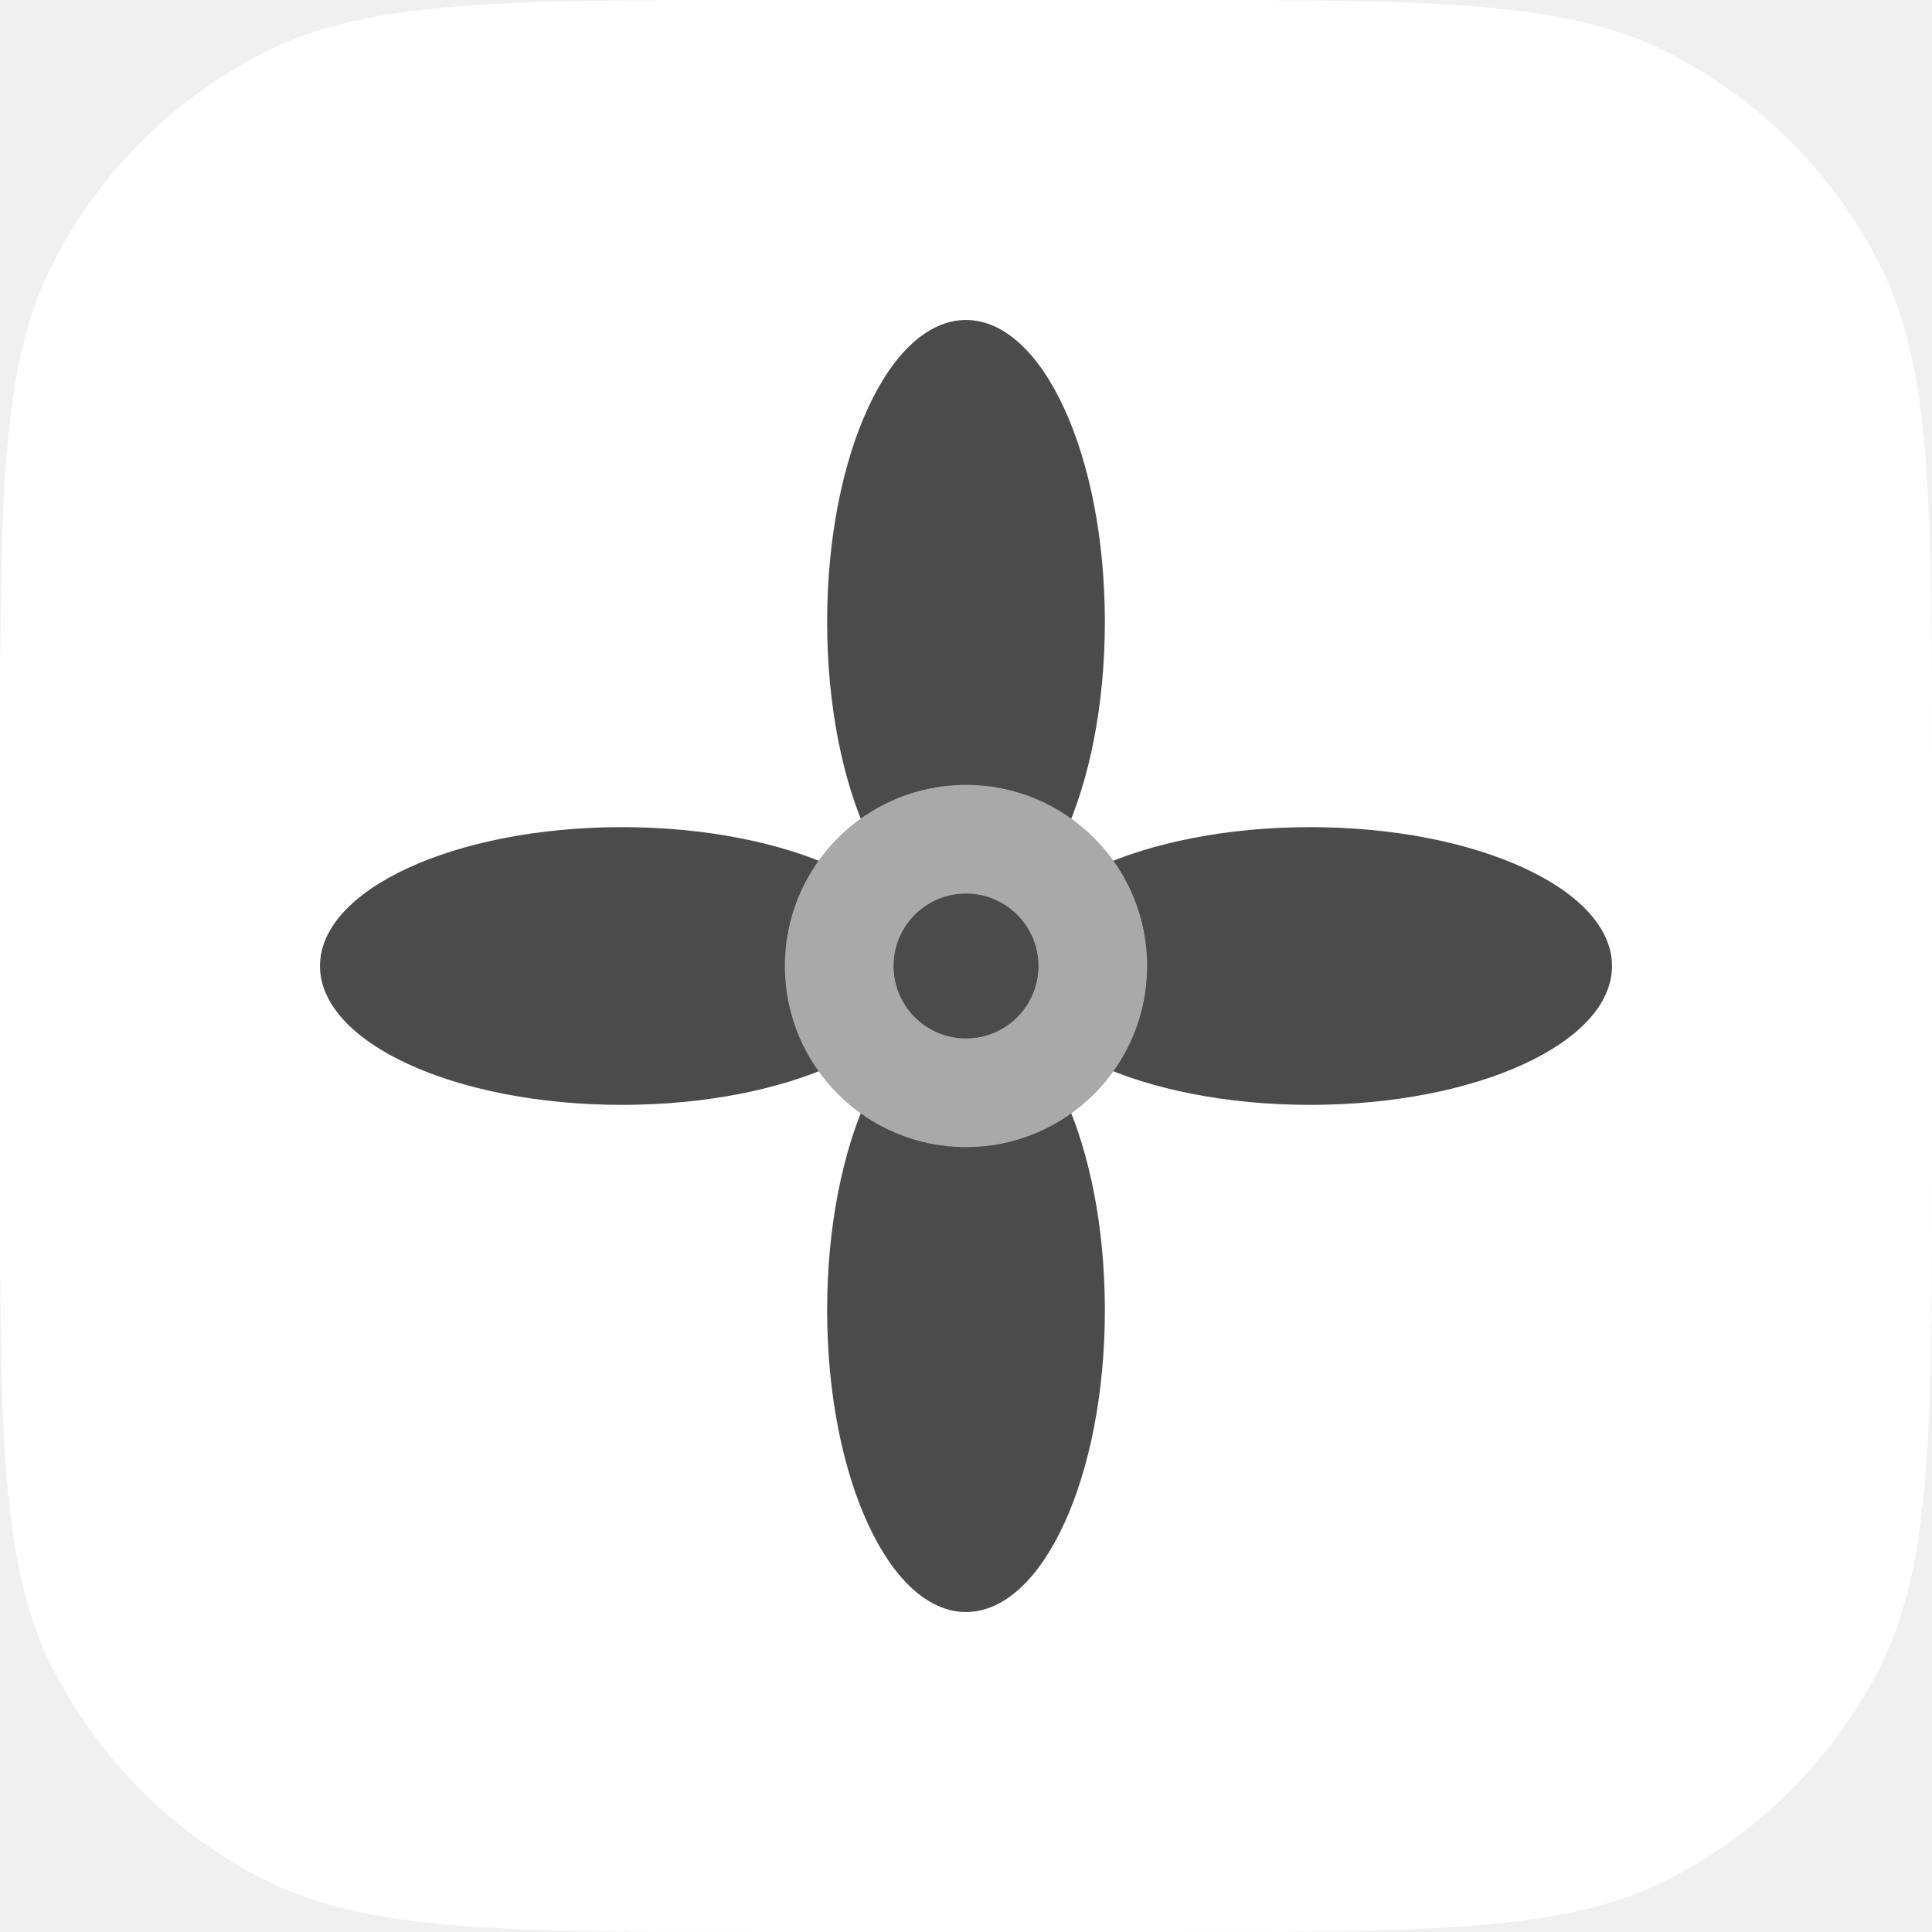
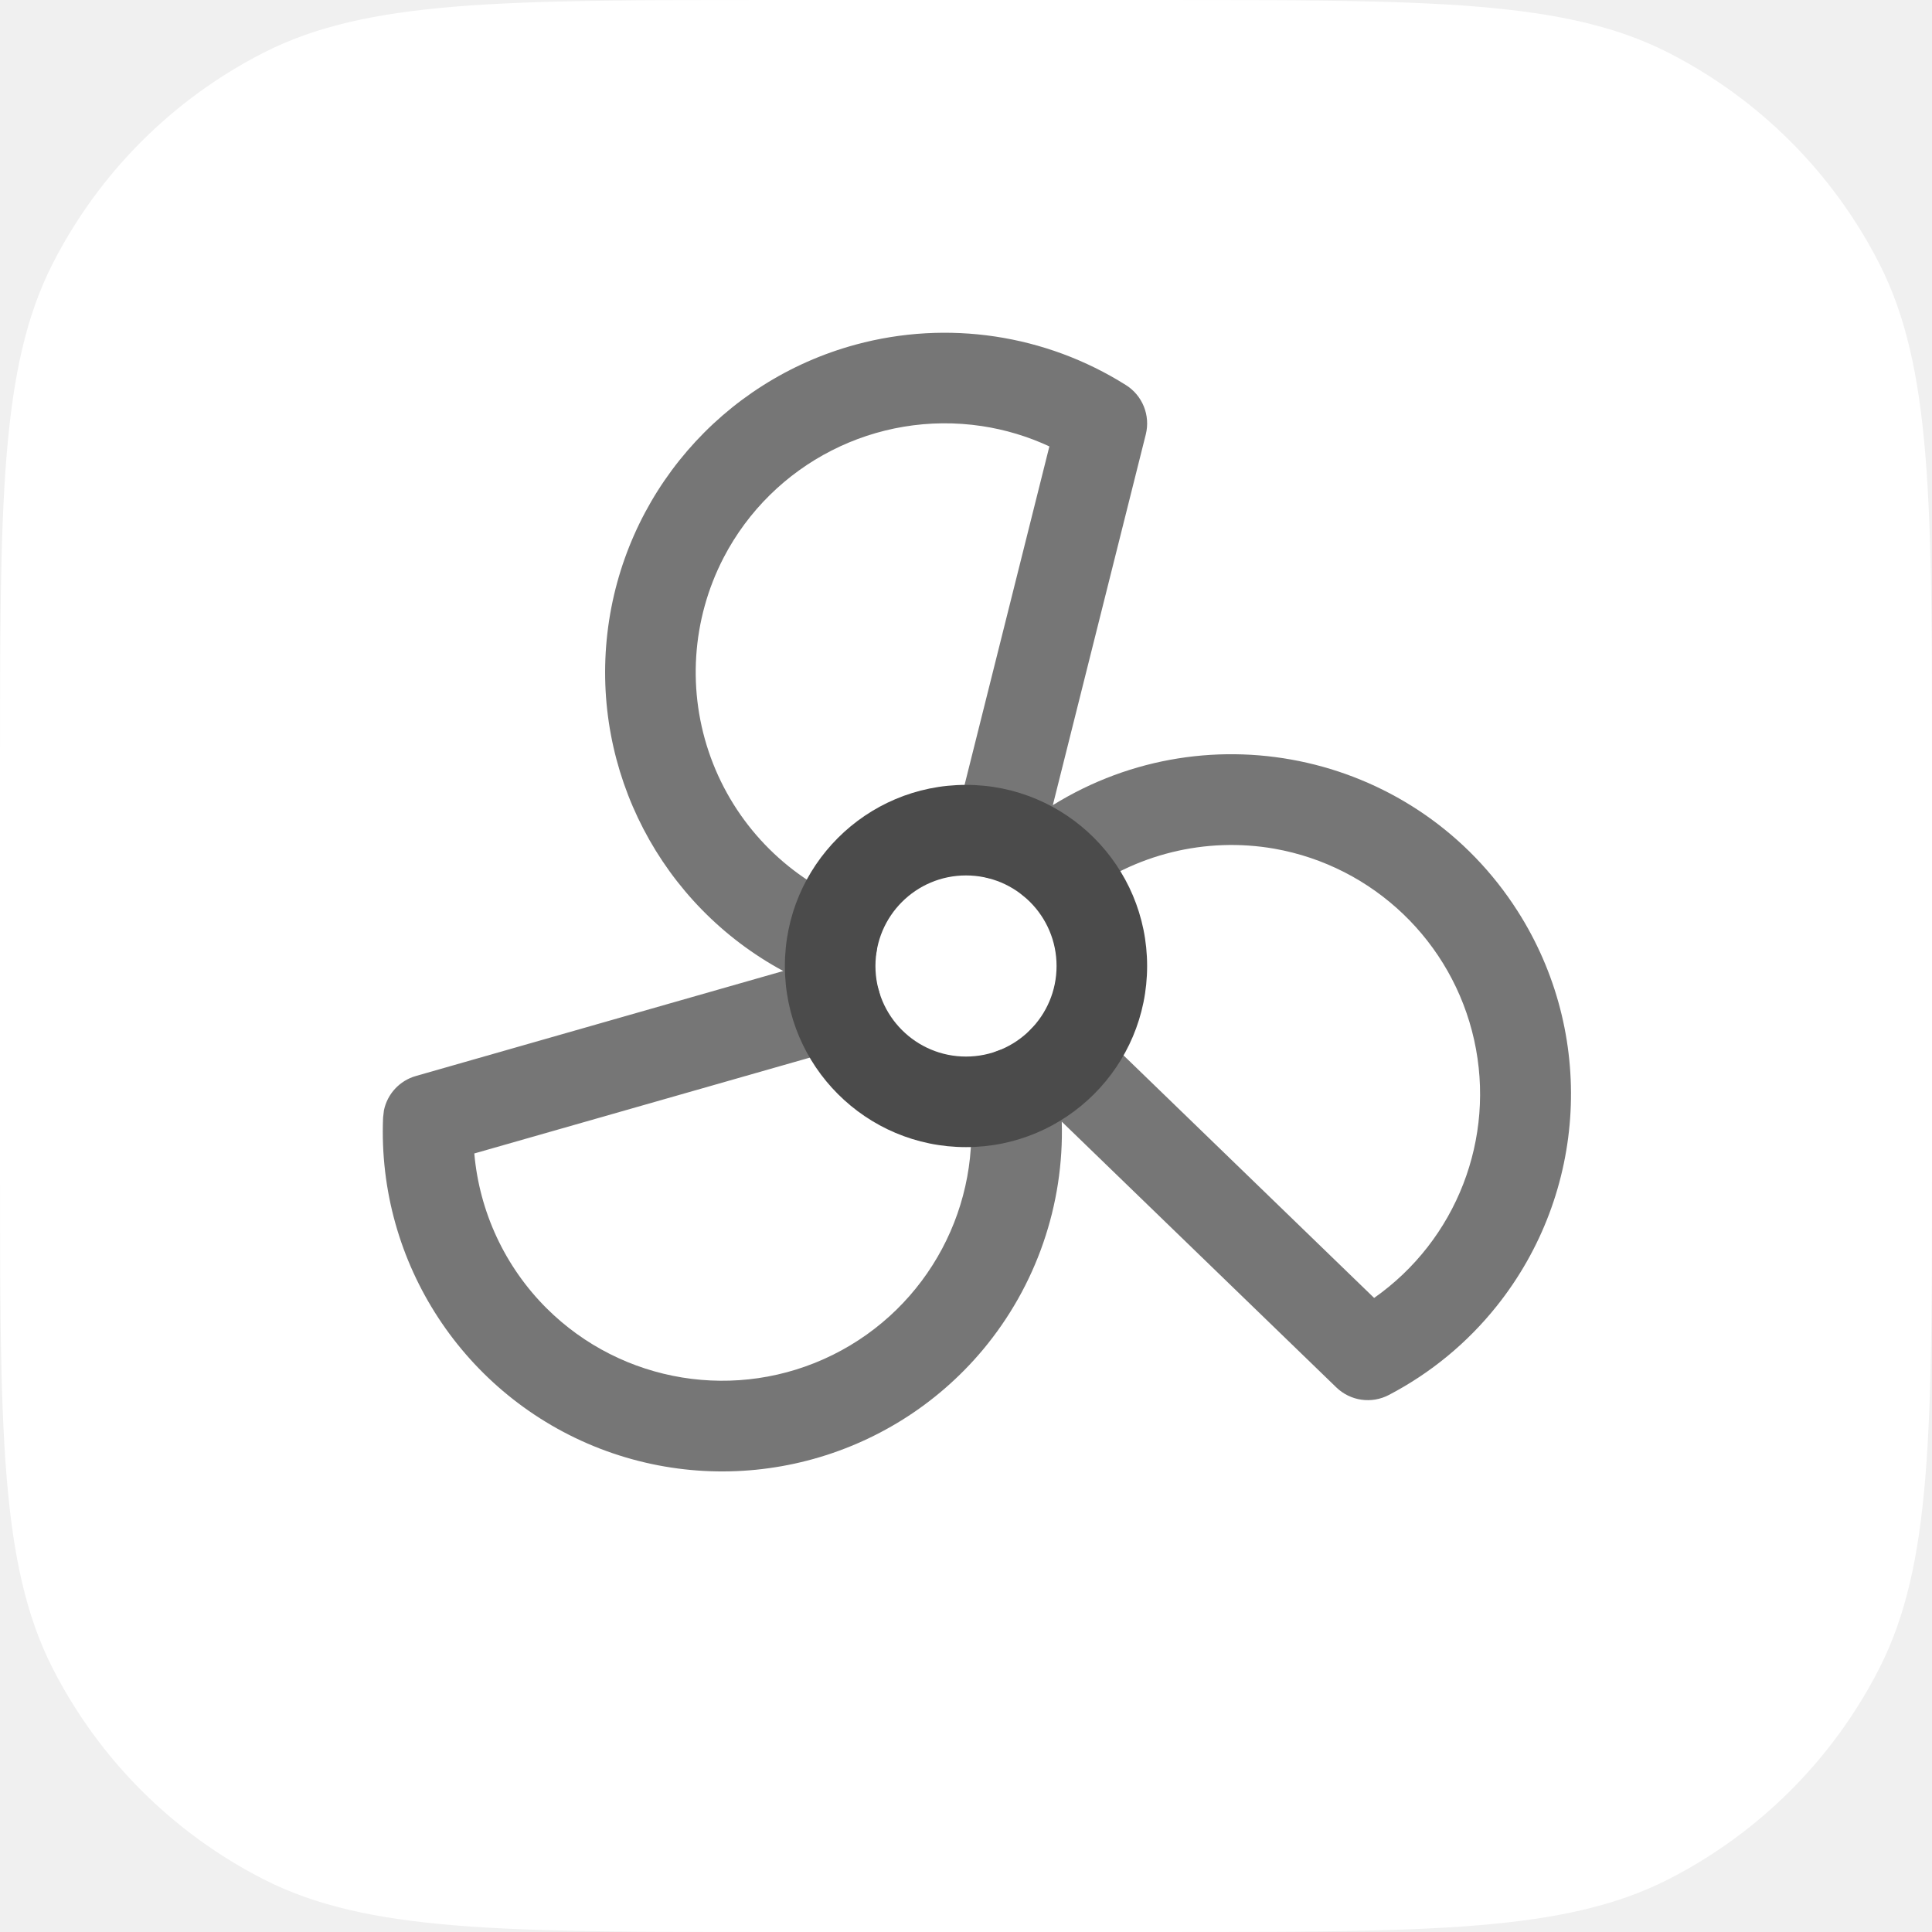
<svg xmlns="http://www.w3.org/2000/svg" width="32" height="32" fill="none">
  <g clip-path="url(#a)">
-     <path fill="#ffffff" d="M0 12.8c0-4.48 0-6.72.872-8.432A8 8 0 0 1 4.368.872C6.08 0 8.32 0 12.8 0h6.4c4.48 0 6.72 0 8.432.872a8 8 0 0 1 3.496 3.496C32 6.08 32 8.32 32 12.8v6.4c0 4.48 0 6.72-.872 8.432a8 8 0 0 1-3.496 3.496C25.92 32 23.68 32 19.2 32h-6.4c-4.48 0-6.72 0-8.432-.872a8 8 0 0 1-3.496-3.496C0 25.92 0 23.68 0 19.2z" />
-     <g fill="#4b4b4b">
-       <ellipse cx="16" cy="10.3" rx="2.3" ry="5" />
-       <ellipse cx="16" cy="21.7" rx="2.3" ry="5" />
-       <ellipse cx="10.3" cy="16" rx="5" ry="2.3" />
-       <ellipse cx="21.7" cy="16" rx="5" ry="2.3" />
+     <path fill="#fff" d="M0 12.8c0-4.48 0-6.72.872-8.432A8 8 0 0 1 4.368.872C6.08 0 8.32 0 12.8 0h6.4c4.48 0 6.72 0 8.432.872a8 8 0 0 1 3.496 3.496C32 6.08 32 8.32 32 12.8v6.4c0 4.48 0 6.72-.872 8.432a8 8 0 0 1-3.496 3.496C25.92 32 23.68 32 19.2 32h-6.4c-4.48 0-6.72 0-8.432-.872a8 8 0 0 1-3.496-3.496C0 25.92 0 23.68 0 19.2z" />
+     <g clip-path="url(#b)">
+       <path fill="#767676" d="M14.176 5.707a5.63 5.63 0 0 1 4.474.672.75.75 0 0 1 .328.816l-1.54 6.141a5.62 5.62 0 0 1 7.698 1.754 5.63 5.63 0 0 1-.346 6.543 5.6 5.6 0 0 1-1.786 1.472.75.75 0 0 1-.87-.125l-4.548-4.402a5.63 5.63 0 0 1-1.307 3.779 5.63 5.63 0 0 1-6.344 1.636 5.63 5.63 0 0 1-3.59-5.481l.014-.12a.75.75 0 0 1 .529-.57l6.085-1.739a5.624 5.624 0 0 1 1.203-10.376m2.085 1.35a4.13 4.13 0 0 0-4.276 2.18 4.127 4.127 0 0 0 2.081 5.708.75.75 0 0 1 .406.98.7.7 0 0 1-.103.17.742.742 0 0 1-.327 1.243l-6.186 1.767a4.13 4.13 0 0 0 1.197 2.564 4.126 4.126 0 0 0 7-3.466.75.75 0 0 1 .645-.843.7.7 0 0 1 .2.004.745.745 0 0 1 1.242-.338l4.62 4.472a4.127 4.127 0 0 0-1.653-7.441 4.13 4.13 0 0 0-3.226.794.75.75 0 0 1-1.052-.137.7.7 0 0 1-.099-.178.74.74 0 0 1-.366.006.75.75 0 0 1-.546-.91l1.563-6.238a4.1 4.1 0 0 0-1.12-.337" />
+       <path fill="#4b4b4b" d="M17.5 16a1.5 1.5 0 1 0-3 0 1.5 1.5 0 0 0 3 0m1.5 0a3 3 0 1 1-6 0 3 3 0 0 1 6 0" />
    </g>
-     <circle cx="16" cy="16" r="3" fill="#a9a9a9" />
-     <circle cx="16" cy="16" r="1.2" fill="#4b4b4b" />
  </g>
  <defs>
    <clipPath id="a">
      <path fill="#fff" d="M0 0h32v32H0z" />
    </clipPath>
+     <clipPath id="b">
+       <path fill="#fff" d="M4 4h24v24H4z" />
+     </clipPath>
  </defs>
</svg>
